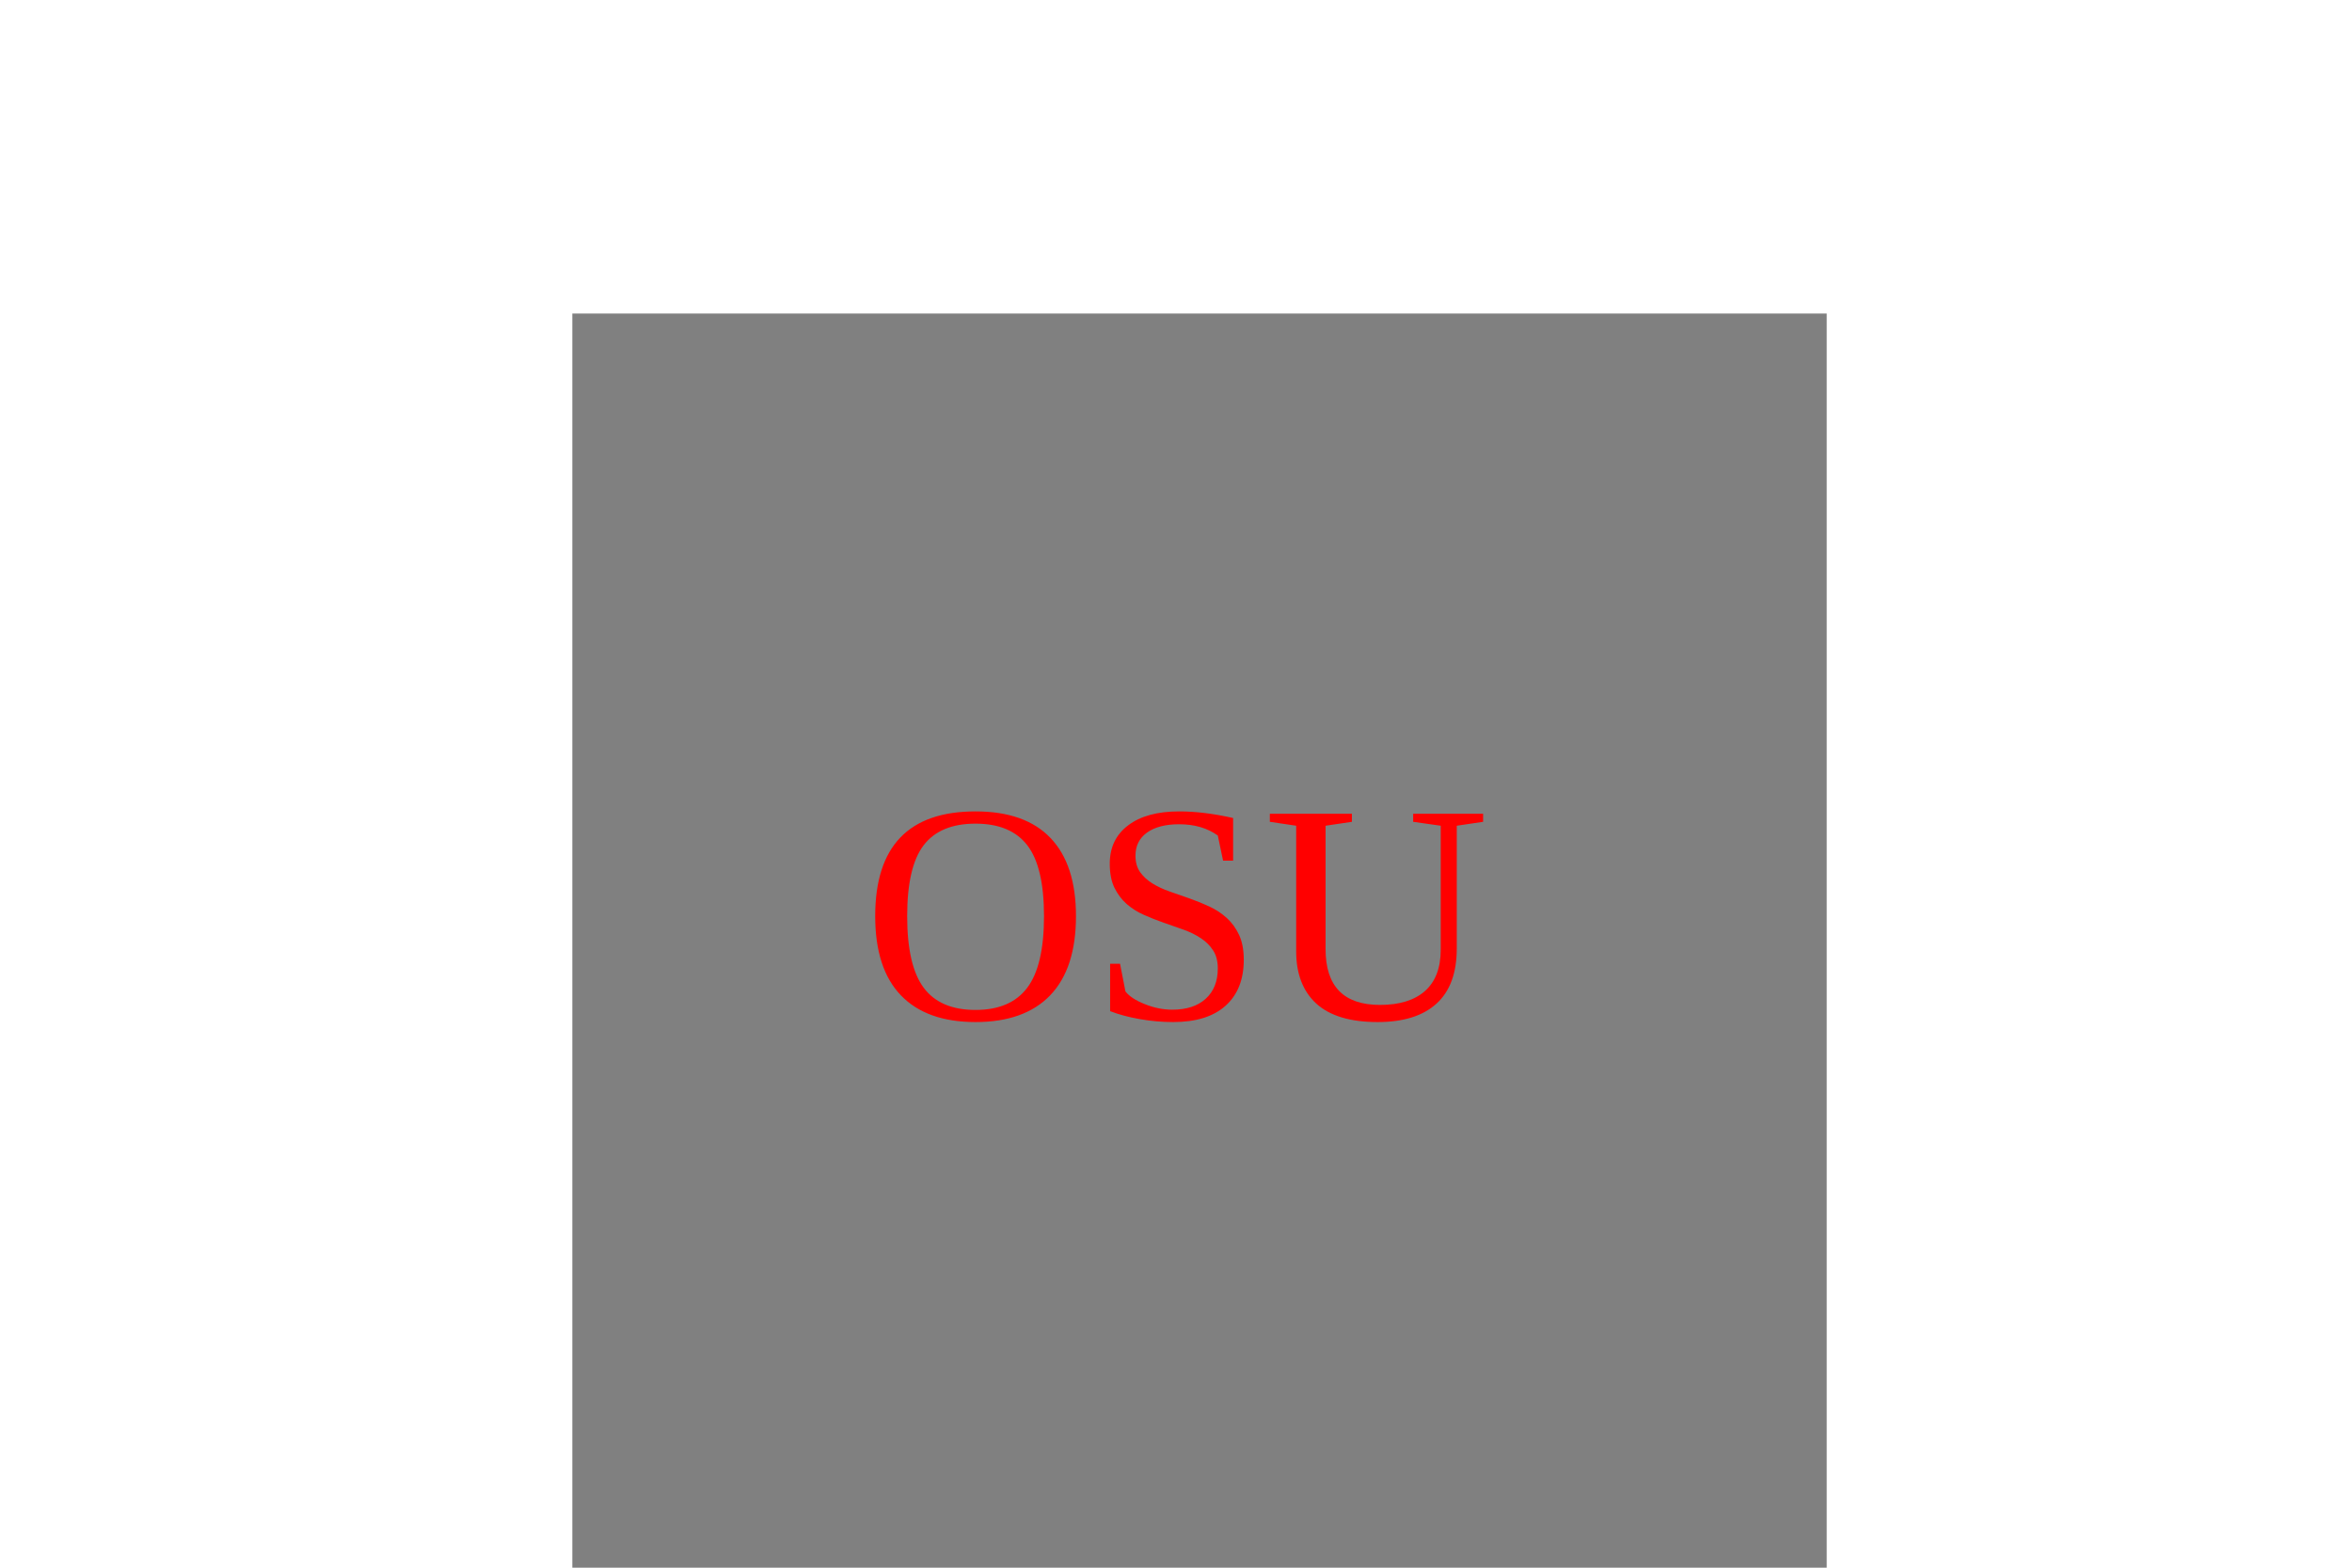
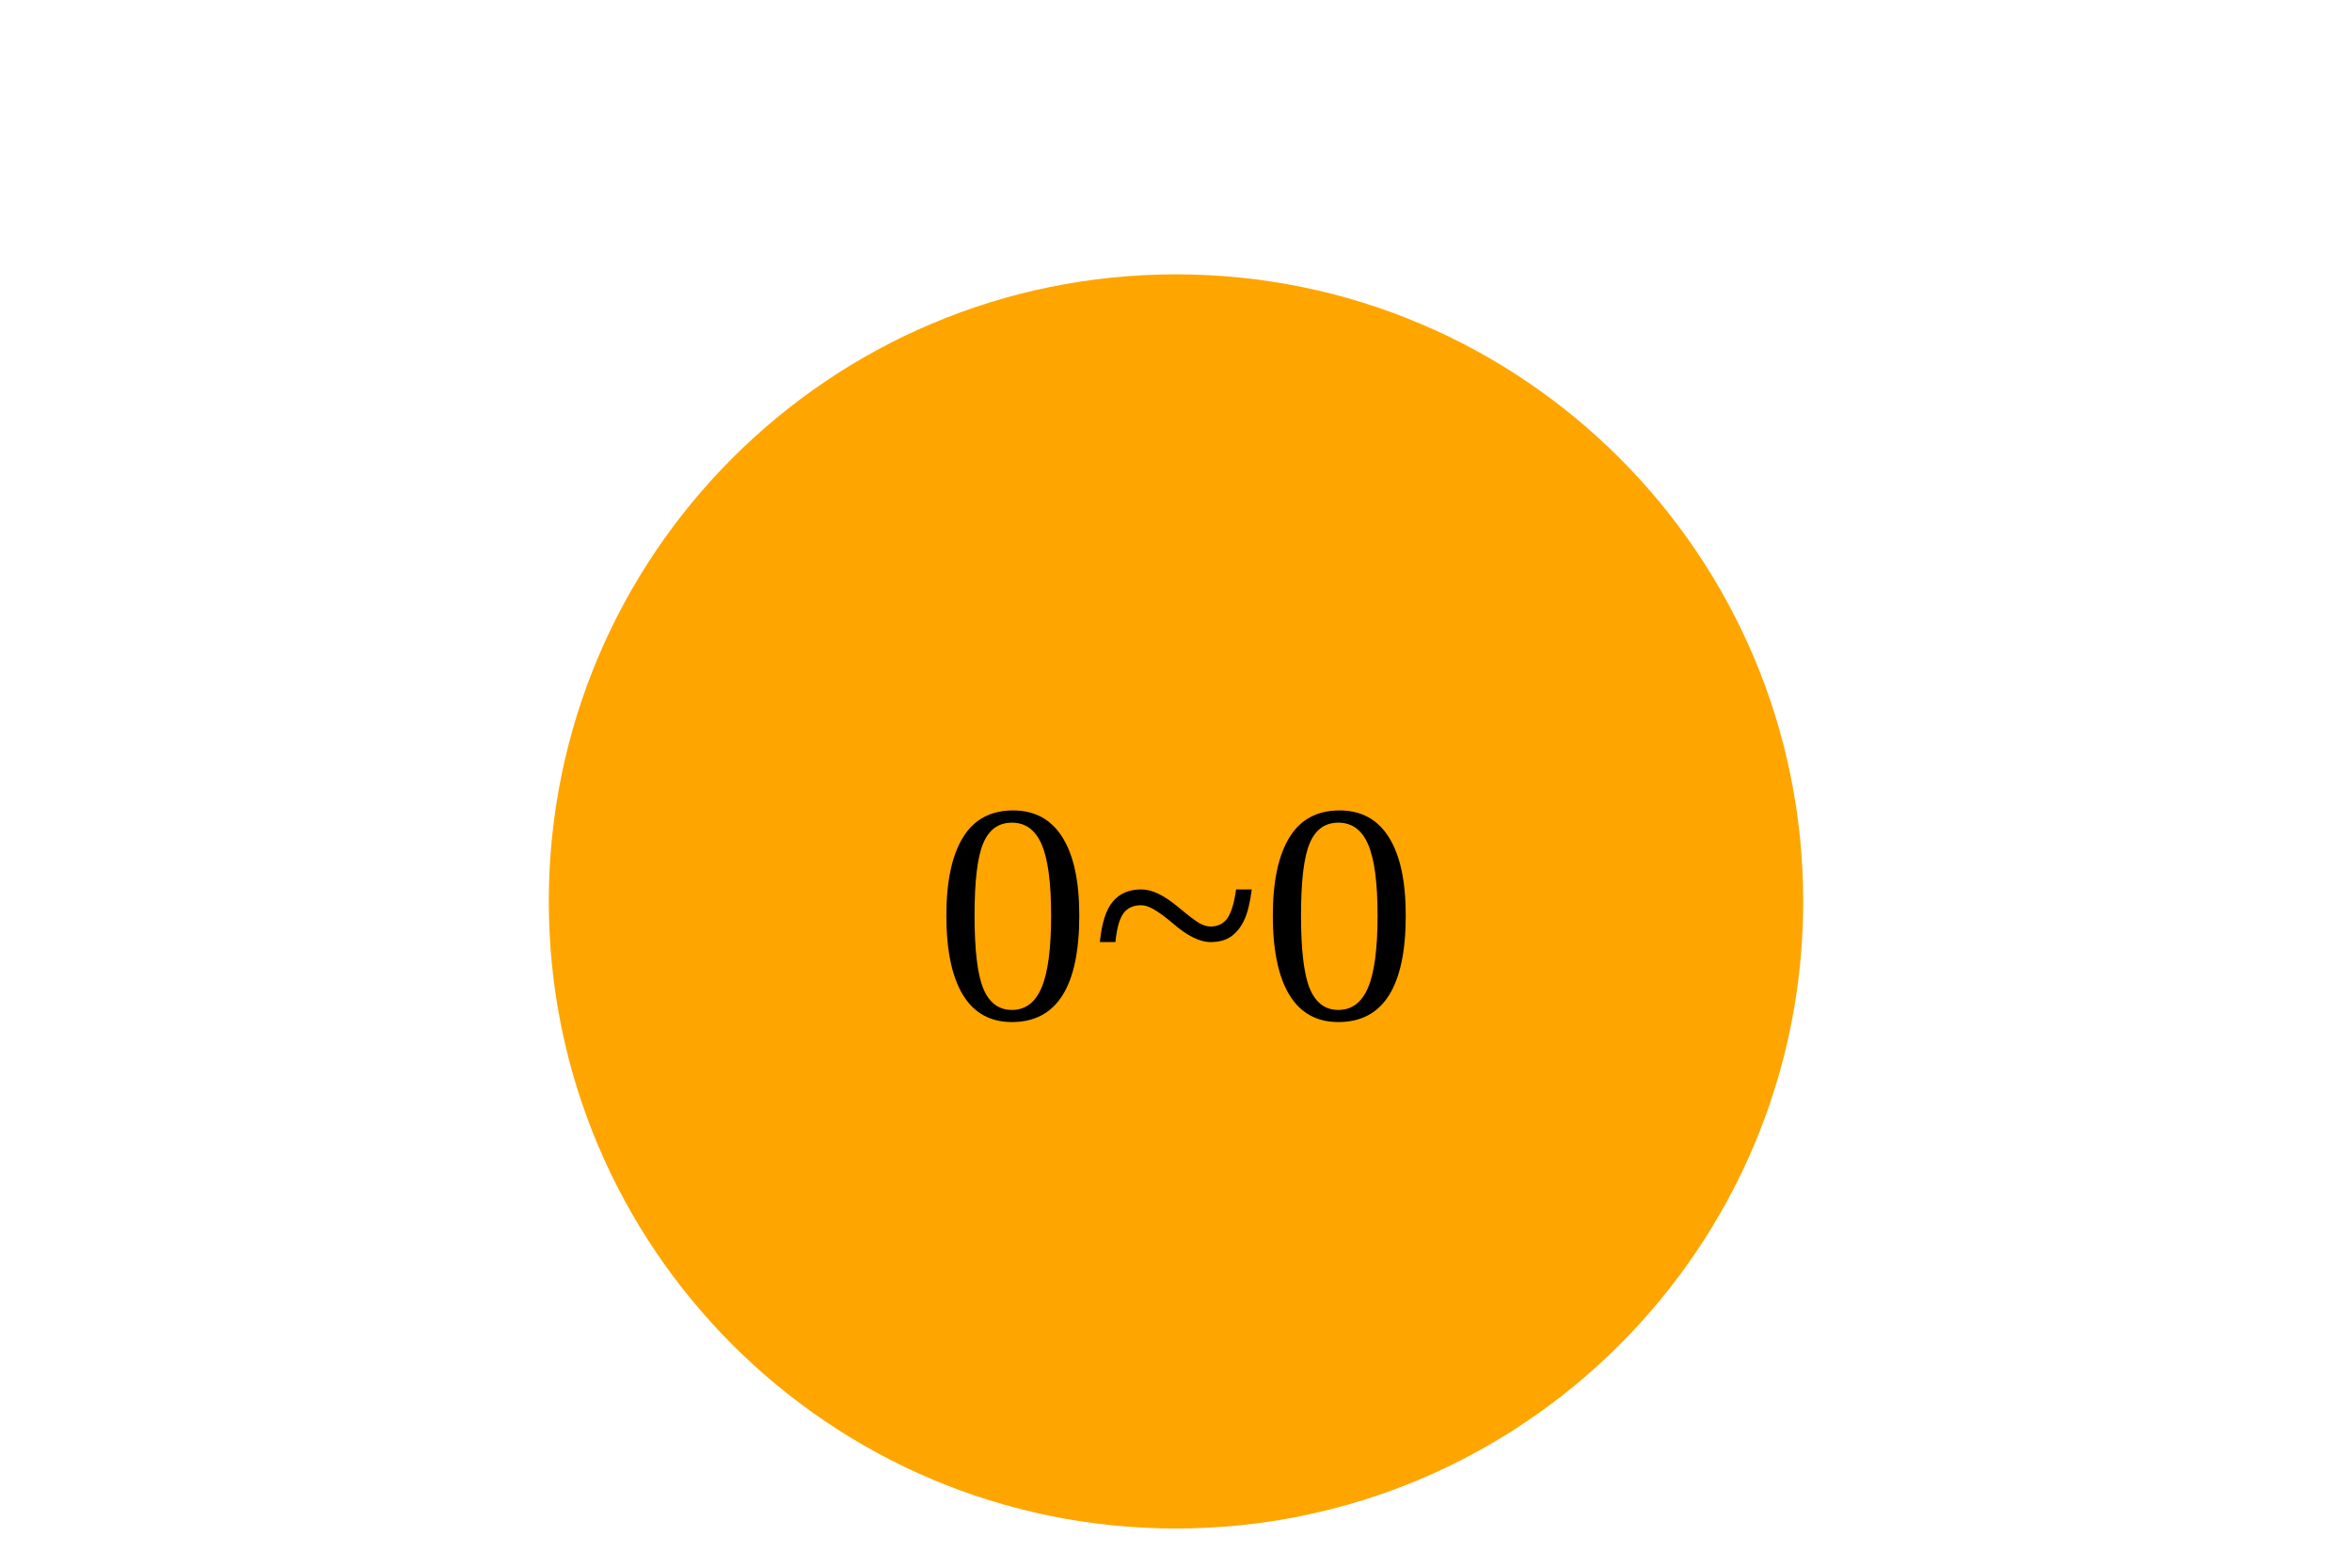
<svg xmlns="http://www.w3.org/2000/svg" version="1.1" width="300" height="200">
-   <g>Square<rect x="73" y="40" width="160" height="160" fill="Grey" />
-     <text x="150" y="130" text-anchor="middle" font-size="40" fill="Red">OSU</text>
+   <g>Circle<circle cx="150" cy="115" r="80" fill="Orange" />
+     <text x="150" y="130" text-anchor="middle" font-size="40" fill="Black">0~0</text>
  </g>
</svg>
